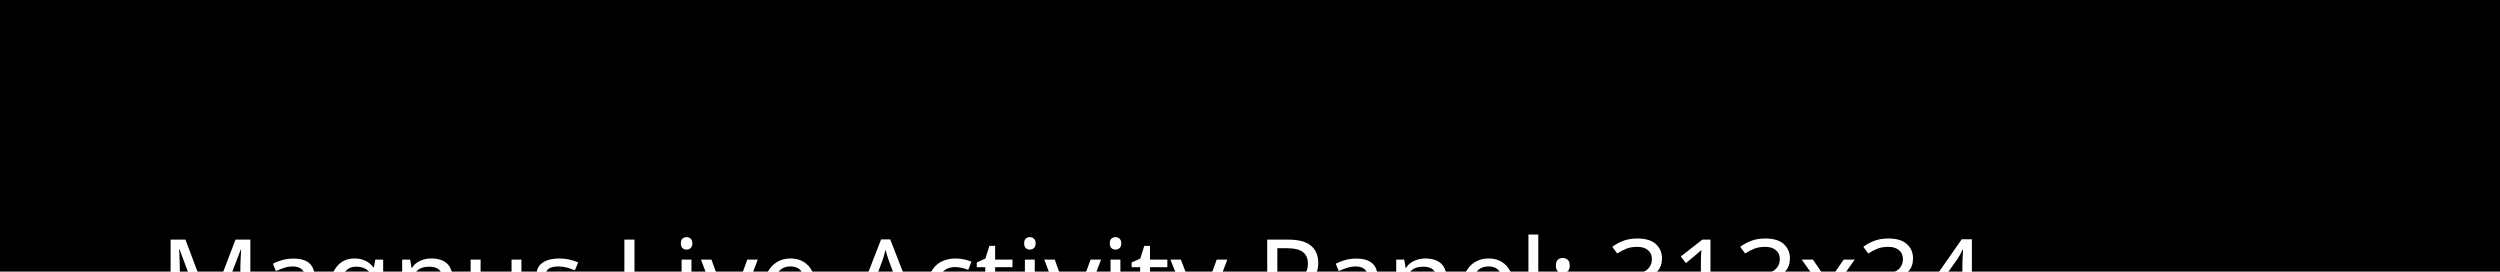
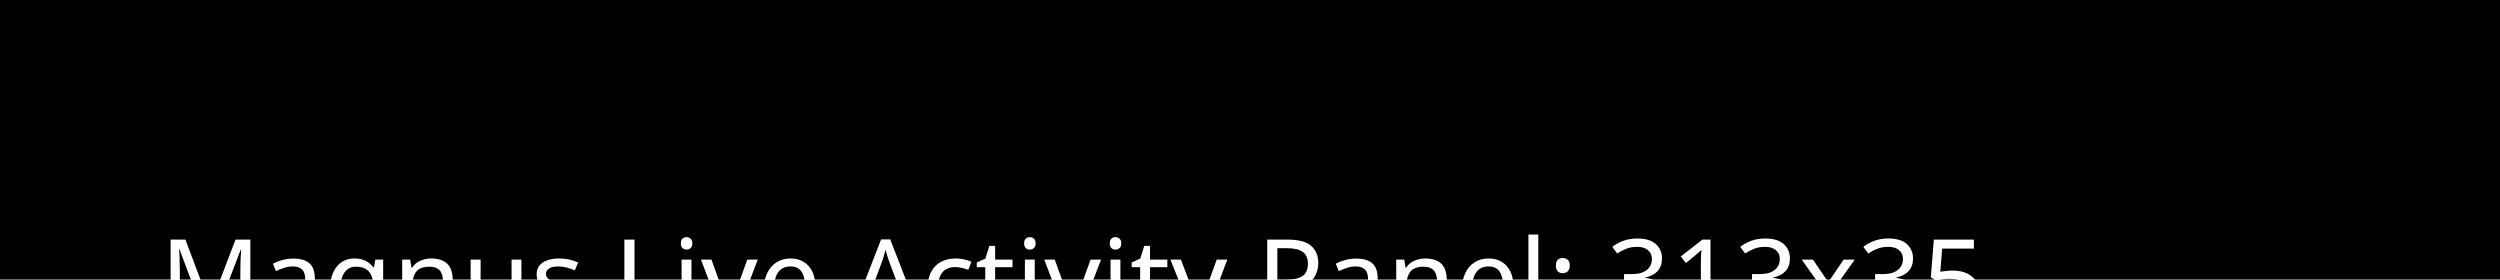
- <svg xmlns="http://www.w3.org/2000/svg" width="313" height="34">
+ <svg xmlns="http://www.w3.org/2000/svg" width="313" height="35">
  <rect width="100%" height="100%" fill="#000000" />
-   <text x="20" y="40" fill="#fff" font-family="sans-serif" font-size="14">Magnus Live Activity Panel: 313x34</text>
+   <text x="20" y="40" fill="#fff" font-family="sans-serif" font-size="14">Magnus Live Activity Panel: 313x35</text>
</svg>
